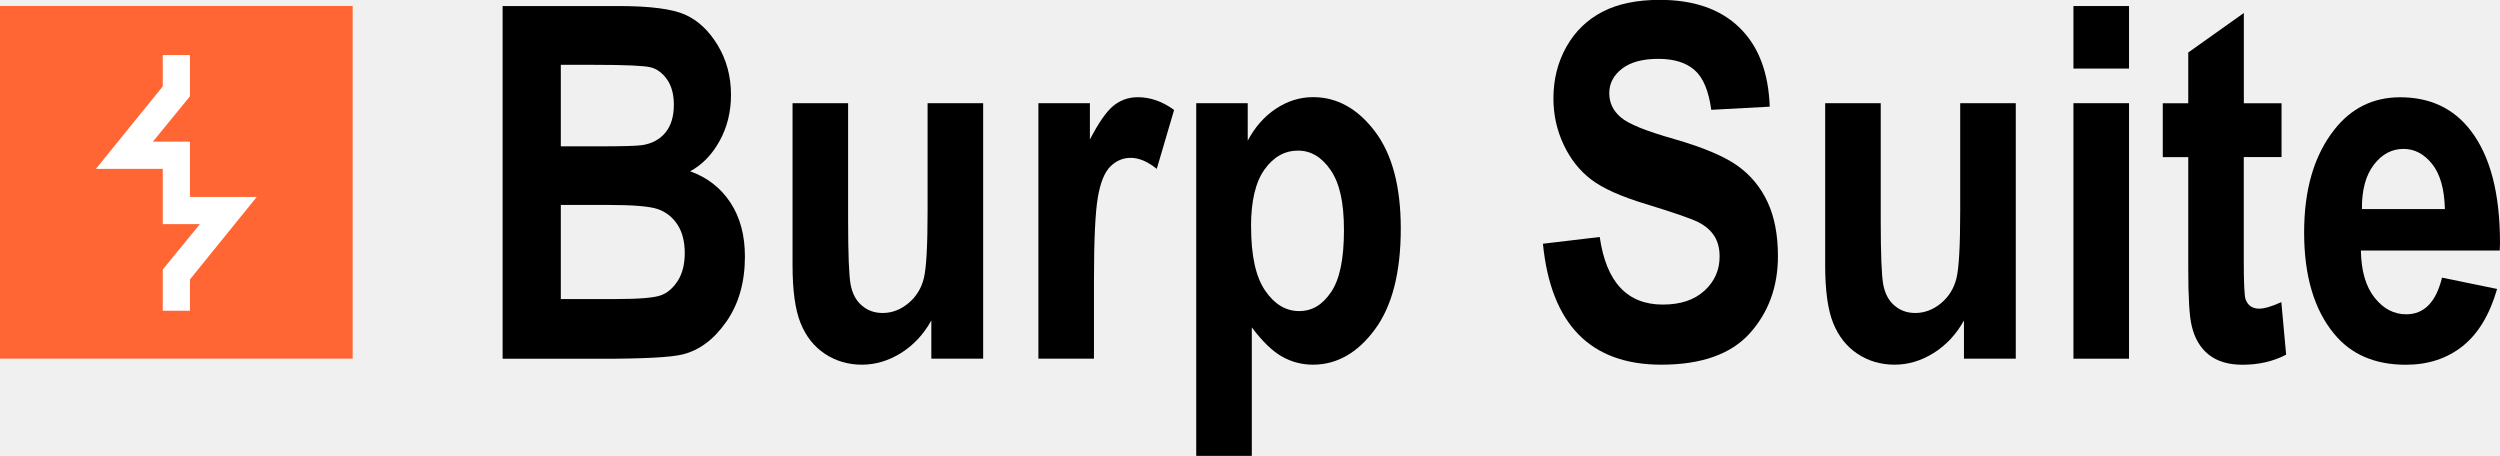
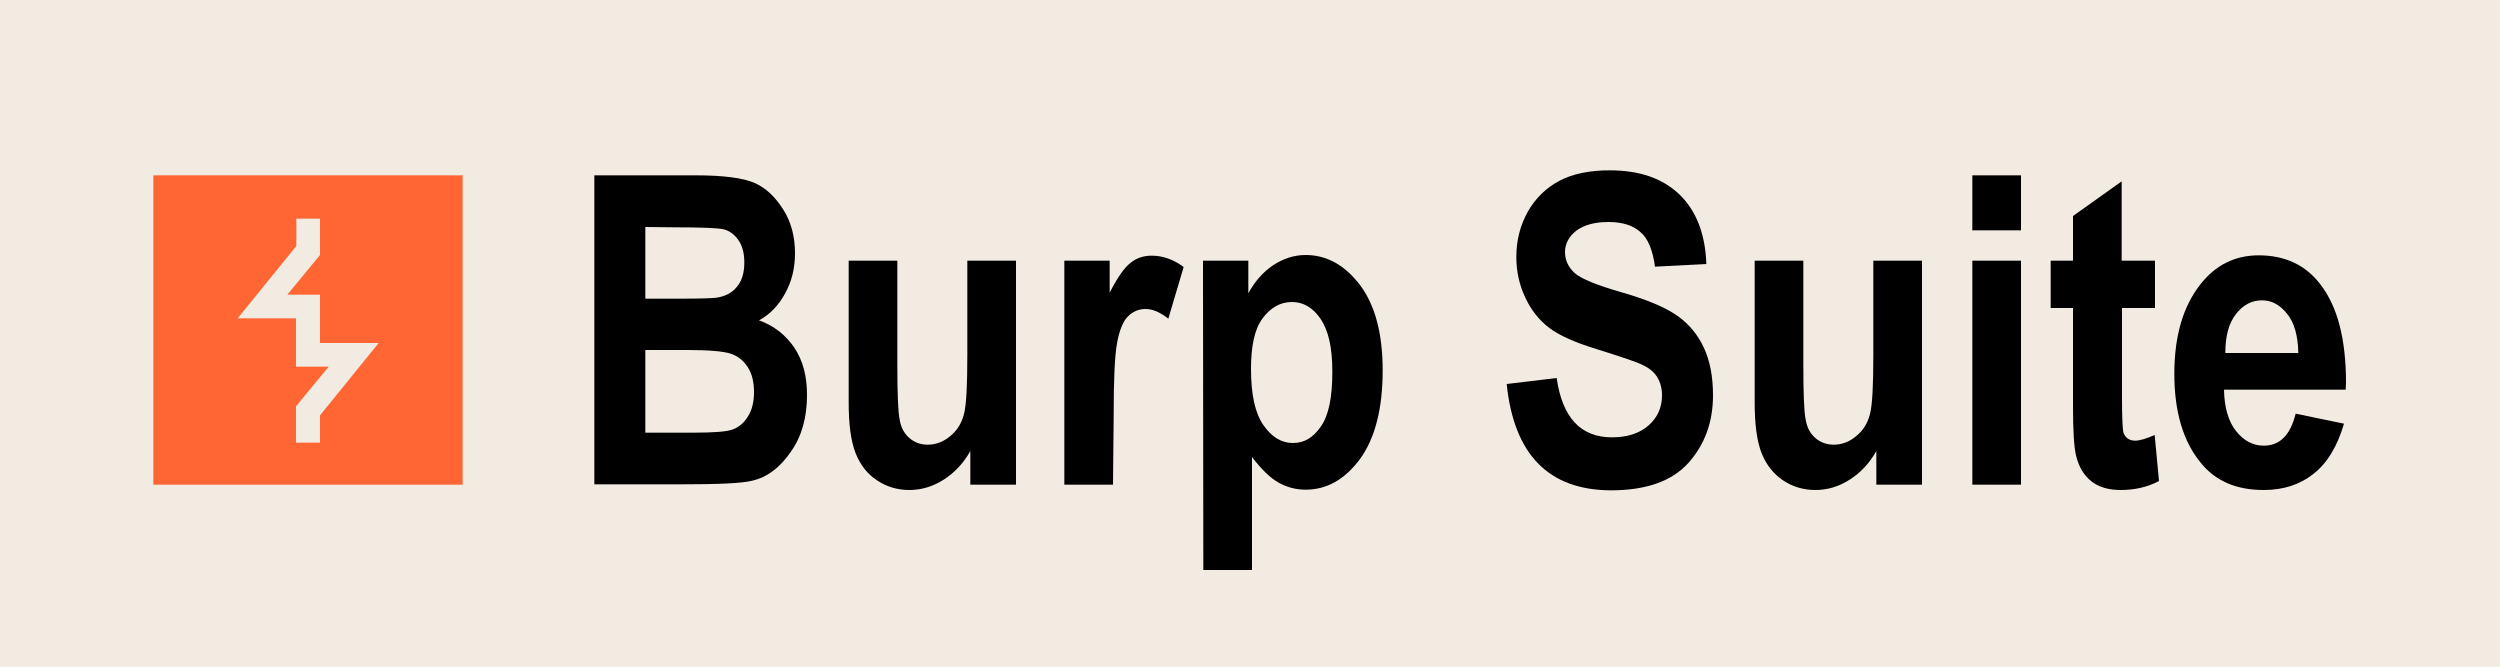
- <svg xmlns="http://www.w3.org/2000/svg" id="a" viewBox="0 0 380.61 69.41">
-   <path d="m76.52.92h17.64c4.82,0,8.2.44,10.16,1.32s3.61,2.43,4.95,4.65c1.34,2.22,2.02,4.74,2.02,7.55,0,2.59-.58,4.93-1.73,7.01-1.15,2.09-2.65,3.63-4.49,4.63,2.61.93,4.65,2.52,6.13,4.76,1.48,2.25,2.21,4.98,2.21,8.21,0,3.91-.94,7.21-2.82,9.91-1.88,2.7-4.1,4.37-6.67,5-1.78.44-5.92.66-12.42.66h-14.98V.92Zm8.86,8.94v12.42h5.86c3.52,0,5.69-.06,6.52-.18,1.51-.24,2.7-.88,3.55-1.92.85-1.04,1.28-2.45,1.28-4.23,0-1.59-.35-2.88-1.04-3.86s-1.54-1.61-2.53-1.85c-.99-.24-3.83-.37-8.52-.37h-5.13Zm0,21.35v14.32h8.26c3.62,0,5.94-.19,6.97-.57,1.03-.38,1.89-1.12,2.59-2.23.7-1.11,1.05-2.51,1.05-4.22s-.37-3.2-1.12-4.33c-.75-1.13-1.74-1.91-2.97-2.34-1.24-.43-3.76-.64-7.58-.64h-7.19Z" />
-   <path d="m141.79,54.61v-5.82c-1.17,2.11-2.71,3.76-4.61,4.95s-3.89,1.78-5.96,1.78-3.97-.55-5.63-1.65-2.89-2.66-3.71-4.69-1.22-4.97-1.22-8.84V15.71h8.46v17.87c0,5.1.13,8.35.38,9.73.26,1.38.82,2.45,1.7,3.2.88.76,1.93,1.14,3.18,1.14,1.41,0,2.71-.49,3.91-1.48,1.19-.99,1.98-2.26,2.36-3.81.38-1.55.57-4.96.57-10.24V15.71h8.46v38.9h-7.87Z" />
-   <path d="m166.55,54.61h-8.46V15.71h7.84v5.53c1.34-2.59,2.55-4.31,3.61-5.16,1.06-.85,2.29-1.28,3.68-1.28,1.93,0,3.77.65,5.53,1.94l-2.64,8.97c-1.39-1.12-2.71-1.68-3.96-1.68-1.17,0-2.2.43-3.09,1.3-.89.87-1.53,2.44-1.92,4.71-.39,2.27-.59,6.45-.59,12.54v12.03Z" />
-   <path d="m182.12,15.71h7.84v5.71c1.08-2.05,2.49-3.67,4.26-4.85,1.76-1.18,3.66-1.78,5.69-1.78,3.64,0,6.78,1.74,9.41,5.21,2.63,3.47,3.94,8.4,3.94,14.79,0,6.7-1.32,11.83-3.96,15.39s-5.78,5.34-9.41,5.34c-1.69,0-3.25-.41-4.71-1.23-1.45-.82-2.99-2.3-4.6-4.45v19.56h-8.46V15.71Zm8.35,18.79c0,4.41.71,7.65,2.14,9.74,1.42,2.08,3.15,3.12,5.17,3.12s3.55-.96,4.86-2.88c1.32-1.92,1.97-5.06,1.97-9.42s-.68-7.19-2.03-9.17c-1.35-1.97-3-2.96-4.95-2.96-2.05,0-3.75.96-5.12,2.88s-2.05,4.82-2.05,8.69Z" />
-   <path d="m234.87,37.11l8.68-1.03c.98,6.86,4.18,10.29,9.6,10.29,2.69,0,4.8-.7,6.34-2.11,1.54-1.4,2.31-3.14,2.31-5.22,0-1.22-.27-2.26-.81-3.11-.54-.85-1.35-1.56-2.45-2.11-1.1-.55-3.76-1.47-7.98-2.76-3.79-1.15-6.56-2.39-8.31-3.73-1.76-1.34-3.16-3.1-4.19-5.29s-1.56-4.53-1.56-7.05c0-2.93.67-5.56,2-7.91,1.33-2.34,3.17-4.11,5.51-5.31,2.34-1.2,5.24-1.79,8.68-1.79,5.18,0,9.22,1.4,12.12,4.21s4.44,6.83,4.62,12.05l-8.9.48c-.39-2.88-1.23-4.9-2.53-6.04-1.29-1.15-3.14-1.72-5.53-1.72s-4.24.5-5.53,1.5c-1.29,1-1.94,2.24-1.94,3.72s.59,2.69,1.76,3.69c1.17,1,3.87,2.1,8.1,3.29,4.47,1.29,7.7,2.66,9.69,4.09,1.99,1.43,3.51,3.27,4.56,5.53,1.05,2.26,1.57,5,1.57,8.22,0,4.66-1.44,8.58-4.3,11.76-2.87,3.17-7.36,4.76-13.46,4.76-10.79,0-16.8-6.14-18.02-18.42Z" />
-   <path d="m299,54.61v-5.82c-1.17,2.11-2.71,3.76-4.61,4.95s-3.89,1.78-5.96,1.78-3.97-.55-5.63-1.65-2.89-2.66-3.71-4.69c-.82-2.03-1.22-4.97-1.22-8.84V15.71h8.46v17.87c0,5.1.13,8.35.38,9.73.26,1.38.82,2.45,1.7,3.2.88.76,1.94,1.14,3.18,1.14,1.41,0,2.71-.49,3.91-1.48,1.19-.99,1.98-2.26,2.36-3.81.38-1.55.57-4.96.57-10.24V15.71h8.46v38.9h-7.88Z" />
-   <path d="m315.67,10.44V.92h8.46v9.52h-8.46Zm0,44.17V15.71h8.46v38.9h-8.46Z" />
-   <path d="m347.35,15.71v8.2h-5.75v15.7c0,3.4.09,5.37.26,5.91.34.98,1.04,1.47,2.09,1.47.78,0,1.91-.33,3.37-.99l.73,7.99c-1.95,1.03-4.16,1.54-6.63,1.54-2.15,0-3.87-.51-5.16-1.54-1.29-1.03-2.16-2.51-2.6-4.44-.34-1.42-.51-4.3-.51-8.65v-16.98h-3.88v-8.2h3.88v-7.73l8.46-6.01v13.74h5.75Z" />
-   <path d="m371.78,42.27l8.39,1.72c-1.13,3.91-2.87,6.81-5.24,8.7-2.37,1.89-5.26,2.84-8.66,2.84-4.72,0-8.36-1.58-10.93-4.73-3.03-3.67-4.55-8.81-4.55-15.41s1.53-11.72,4.58-15.63c2.59-3.3,5.93-4.95,10.04-4.95,4.57,0,8.14,1.69,10.73,5.06,2.98,3.86,4.47,9.56,4.47,17.1l-.04,1.17h-21.14c.05,3.09.74,5.48,2.08,7.17,1.33,1.69,2.94,2.54,4.83,2.54,2.72,0,4.53-1.86,5.44-5.57Zm.44-10.44c-.07-3.04-.72-5.33-1.94-6.86-1.22-1.53-2.67-2.3-4.36-2.3-1.78,0-3.28.8-4.5,2.39-1.25,1.62-1.86,3.87-1.83,6.77h12.64Z" />
-   <rect y=".91" width="53.69" height="53.69" fill="#f63" />
-   <polygon points="28.92 47.31 24.78 47.31 24.78 41.03 30.43 34.12 24.78 34.12 24.78 25.71 14.6 25.71 24.78 13.15 24.78 8.38 28.92 8.38 28.92 14.66 23.27 21.57 28.92 21.57 28.92 29.98 39.09 29.98 28.92 42.54 28.92 47.31" fill="#fff" />
+ <svg xmlns="http://www.w3.org/2000/svg" version="1.1" id="a" x="0px" y="0px" viewBox="0 0 750 200" style="enable-background:new 0 0 750 200;" xml:space="preserve">
+   <style type="text/css">
+ 	.st0{fill:#F2EBE2;}
+ 	.st1{fill:#FF6633;}
+ </style>
+   <rect class="st0" width="750" height="200" />
+   <g>
+     <path d="M178.3,52.6h30.5c8.3,0,14.2,0.8,17.6,2.3c3.4,1.5,6.2,4.2,8.6,8s3.5,8.2,3.5,13.1c0,4.5-1,8.5-3,12.1   c-2,3.6-4.6,6.3-7.8,8c4.5,1.6,8,4.4,10.6,8.2c2.6,3.9,3.8,8.6,3.8,14.2c0,6.8-1.6,12.5-4.9,17.1c-3.2,4.7-7.1,7.6-11.5,8.6   c-3.1,0.8-10.2,1.1-21.5,1.1h-25.9C178.3,145.4,178.3,52.6,178.3,52.6z M193.6,68.1v21.5h10.1c6.1,0,9.8-0.1,11.3-0.3   c2.6-0.4,4.7-1.5,6.1-3.3c1.5-1.8,2.2-4.2,2.2-7.3c0-2.7-0.6-5-1.8-6.7s-2.7-2.8-4.4-3.2c-1.7-0.4-6.6-0.6-14.7-0.6L193.6,68.1   L193.6,68.1z M193.6,105v24.8h14.3c6.3,0,10.3-0.3,12-1c1.8-0.7,3.3-1.9,4.5-3.9c1.2-1.9,1.8-4.3,1.8-7.3c0-3-0.6-5.5-1.9-7.5   c-1.3-2-3-3.3-5.1-4c-2.1-0.7-6.5-1.1-13.1-1.1L193.6,105L193.6,105z" />
+     <path d="M291.1,145.4v-10.1c-2,3.6-4.7,6.5-8,8.6c-3.3,2.1-6.7,3.1-10.3,3.1c-3.6,0-6.9-1-9.7-2.9c-2.9-1.9-5-4.6-6.4-8.1   c-1.4-3.5-2.1-8.6-2.1-15.3V78.2h14.6v30.9c0,8.8,0.2,14.4,0.7,16.8c0.4,2.4,1.4,4.2,2.9,5.5c1.5,1.3,3.3,2,5.5,2   c2.4,0,4.7-0.8,6.8-2.6c2.1-1.7,3.4-3.9,4.1-6.6s1-8.6,1-17.7V78.2h14.6v67.2H291.1L291.1,145.4z" />
+     <path d="M333.9,145.4h-14.6V78.2h13.6v9.6c2.3-4.5,4.4-7.5,6.2-8.9c1.8-1.5,4-2.2,6.4-2.2c3.3,0,6.5,1.1,9.6,3.4l-4.6,15.5   c-2.4-1.9-4.7-2.9-6.8-2.9c-2,0-3.8,0.7-5.3,2.2c-1.5,1.5-2.6,4.2-3.3,8.1c-0.7,3.9-1,11.1-1,21.7L333.9,145.4L333.9,145.4z" />
+     <path d="M360.9,78.2h13.6V88c1.9-3.5,4.3-6.3,7.4-8.4c3-2,6.3-3.1,9.8-3.1c6.3,0,11.7,3,16.3,9c4.5,6,6.8,14.5,6.8,25.6   c0,11.6-2.3,20.4-6.8,26.6c-4.6,6.2-10,9.2-16.3,9.2c-2.9,0-5.6-0.7-8.1-2.1c-2.5-1.4-5.2-4-8-7.7V171h-14.6L360.9,78.2L360.9,78.2   z M375.3,110.7c0,7.6,1.2,13.2,3.7,16.8c2.5,3.6,5.4,5.4,8.9,5.4s6.1-1.7,8.4-5c2.3-3.3,3.4-8.7,3.4-16.3s-1.2-12.4-3.5-15.9   c-2.3-3.4-5.2-5.1-8.6-5.1c-3.5,0-6.5,1.7-8.9,5S375.3,104,375.3,110.7L375.3,110.7z" />
+     <path d="M452,115.2l15-1.8c1.7,11.9,7.2,17.8,16.6,17.8c4.6,0,8.3-1.2,11-3.6c2.7-2.4,4-5.4,4-9c0-2.1-0.5-3.9-1.4-5.4   c-0.9-1.5-2.3-2.7-4.2-3.6c-1.9-1-6.5-2.5-13.8-4.8c-6.6-2-11.3-4.1-14.4-6.4c-3-2.3-5.5-5.4-7.2-9.1c-1.8-3.8-2.7-7.8-2.7-12.2   c0-5.1,1.2-9.6,3.5-13.7c2.3-4,5.5-7.1,9.5-9.2c4-2.1,9.1-3.1,15-3.1c9,0,15.9,2.4,21,7.3c5,4.9,7.7,11.8,8,20.8l-15.4,0.8   c-0.7-5-2.1-8.5-4.4-10.4c-2.2-2-5.4-3-9.6-3c-4.1,0-7.3,0.9-9.6,2.6c-2.2,1.7-3.4,3.9-3.4,6.4s1,4.6,3,6.4c2,1.7,6.7,3.6,14,5.7   c7.7,2.2,13.3,4.6,16.8,7.1s6.1,5.7,7.9,9.6s2.7,8.6,2.7,14.2c0,8.1-2.5,14.8-7.4,20.3c-5,5.5-12.7,8.2-23.3,8.2   C464.6,147,454.2,136.4,452,115.2L452,115.2z" />
+     <path d="M562.9,145.4v-10.1c-2,3.6-4.7,6.5-8,8.6s-6.7,3.1-10.3,3.1s-6.9-1-9.7-2.9s-5-4.6-6.4-8.1c-1.4-3.5-2.1-8.6-2.1-15.3V78.2   H541v30.9c0,8.8,0.2,14.4,0.7,16.8c0.4,2.4,1.4,4.2,2.9,5.5c1.5,1.3,3.4,2,5.5,2c2.4,0,4.7-0.8,6.8-2.6c2.1-1.7,3.4-3.9,4.1-6.6   s1-8.6,1-17.7V78.2h14.6v67.2H562.9L562.9,145.4z" />
+     <path d="M591.7,69.1V52.6h14.6v16.5C606.3,69.1,591.7,69.1,591.7,69.1z M591.7,145.4V78.2h14.6v67.2   C606.3,145.4,591.7,145.4,591.7,145.4z" />
+     <path d="M646.5,78.2v14.2h-9.9v27.1c0,5.9,0.2,9.3,0.4,10.2c0.6,1.7,1.8,2.5,3.6,2.5c1.3,0,3.3-0.6,5.8-1.7l1.3,13.8   c-3.4,1.8-7.2,2.7-11.5,2.7c-3.7,0-6.7-0.9-8.9-2.7c-2.2-1.8-3.7-4.3-4.5-7.7c-0.6-2.5-0.9-7.4-0.9-15V92.4h-6.7V78.2h6.7V64.8   l14.6-10.4v23.8L646.5,78.2L646.5,78.2z" />
+     <path d="M688.7,124.1l14.5,3c-2,6.8-5,11.8-9.1,15c-4.1,3.3-9.1,4.9-15,4.9c-8.2,0-14.5-2.7-18.9-8.2c-5.2-6.3-7.9-15.2-7.9-26.6   s2.6-20.3,7.9-27c4.5-5.7,10.3-8.6,17.4-8.6c7.9,0,14.1,2.9,18.5,8.7c5.2,6.7,7.7,16.5,7.7,29.6l-0.1,2h-36.5   c0.1,5.3,1.3,9.5,3.6,12.4c2.3,2.9,5.1,4.4,8.3,4.4C684,133.7,687.1,130.5,688.7,124.1L688.7,124.1z M689.5,106   c-0.1-5.3-1.2-9.2-3.4-11.9s-4.6-4-7.5-4c-3.1,0-5.7,1.4-7.8,4.1c-2.2,2.8-3.2,6.7-3.2,11.7H689.5L689.5,106z" />
+     <path class="st1" d="M46,52.6v92.8h92.8V52.6H46z M96,124.6v8.2h-7.2v-10.9l9.8-11.9h-9.8V95.5H71.3l17.6-21.7v-8.2H96v10.9   l-9.8,11.9H96v14.5h17.6L96,124.6z" />
+   </g>
</svg>
